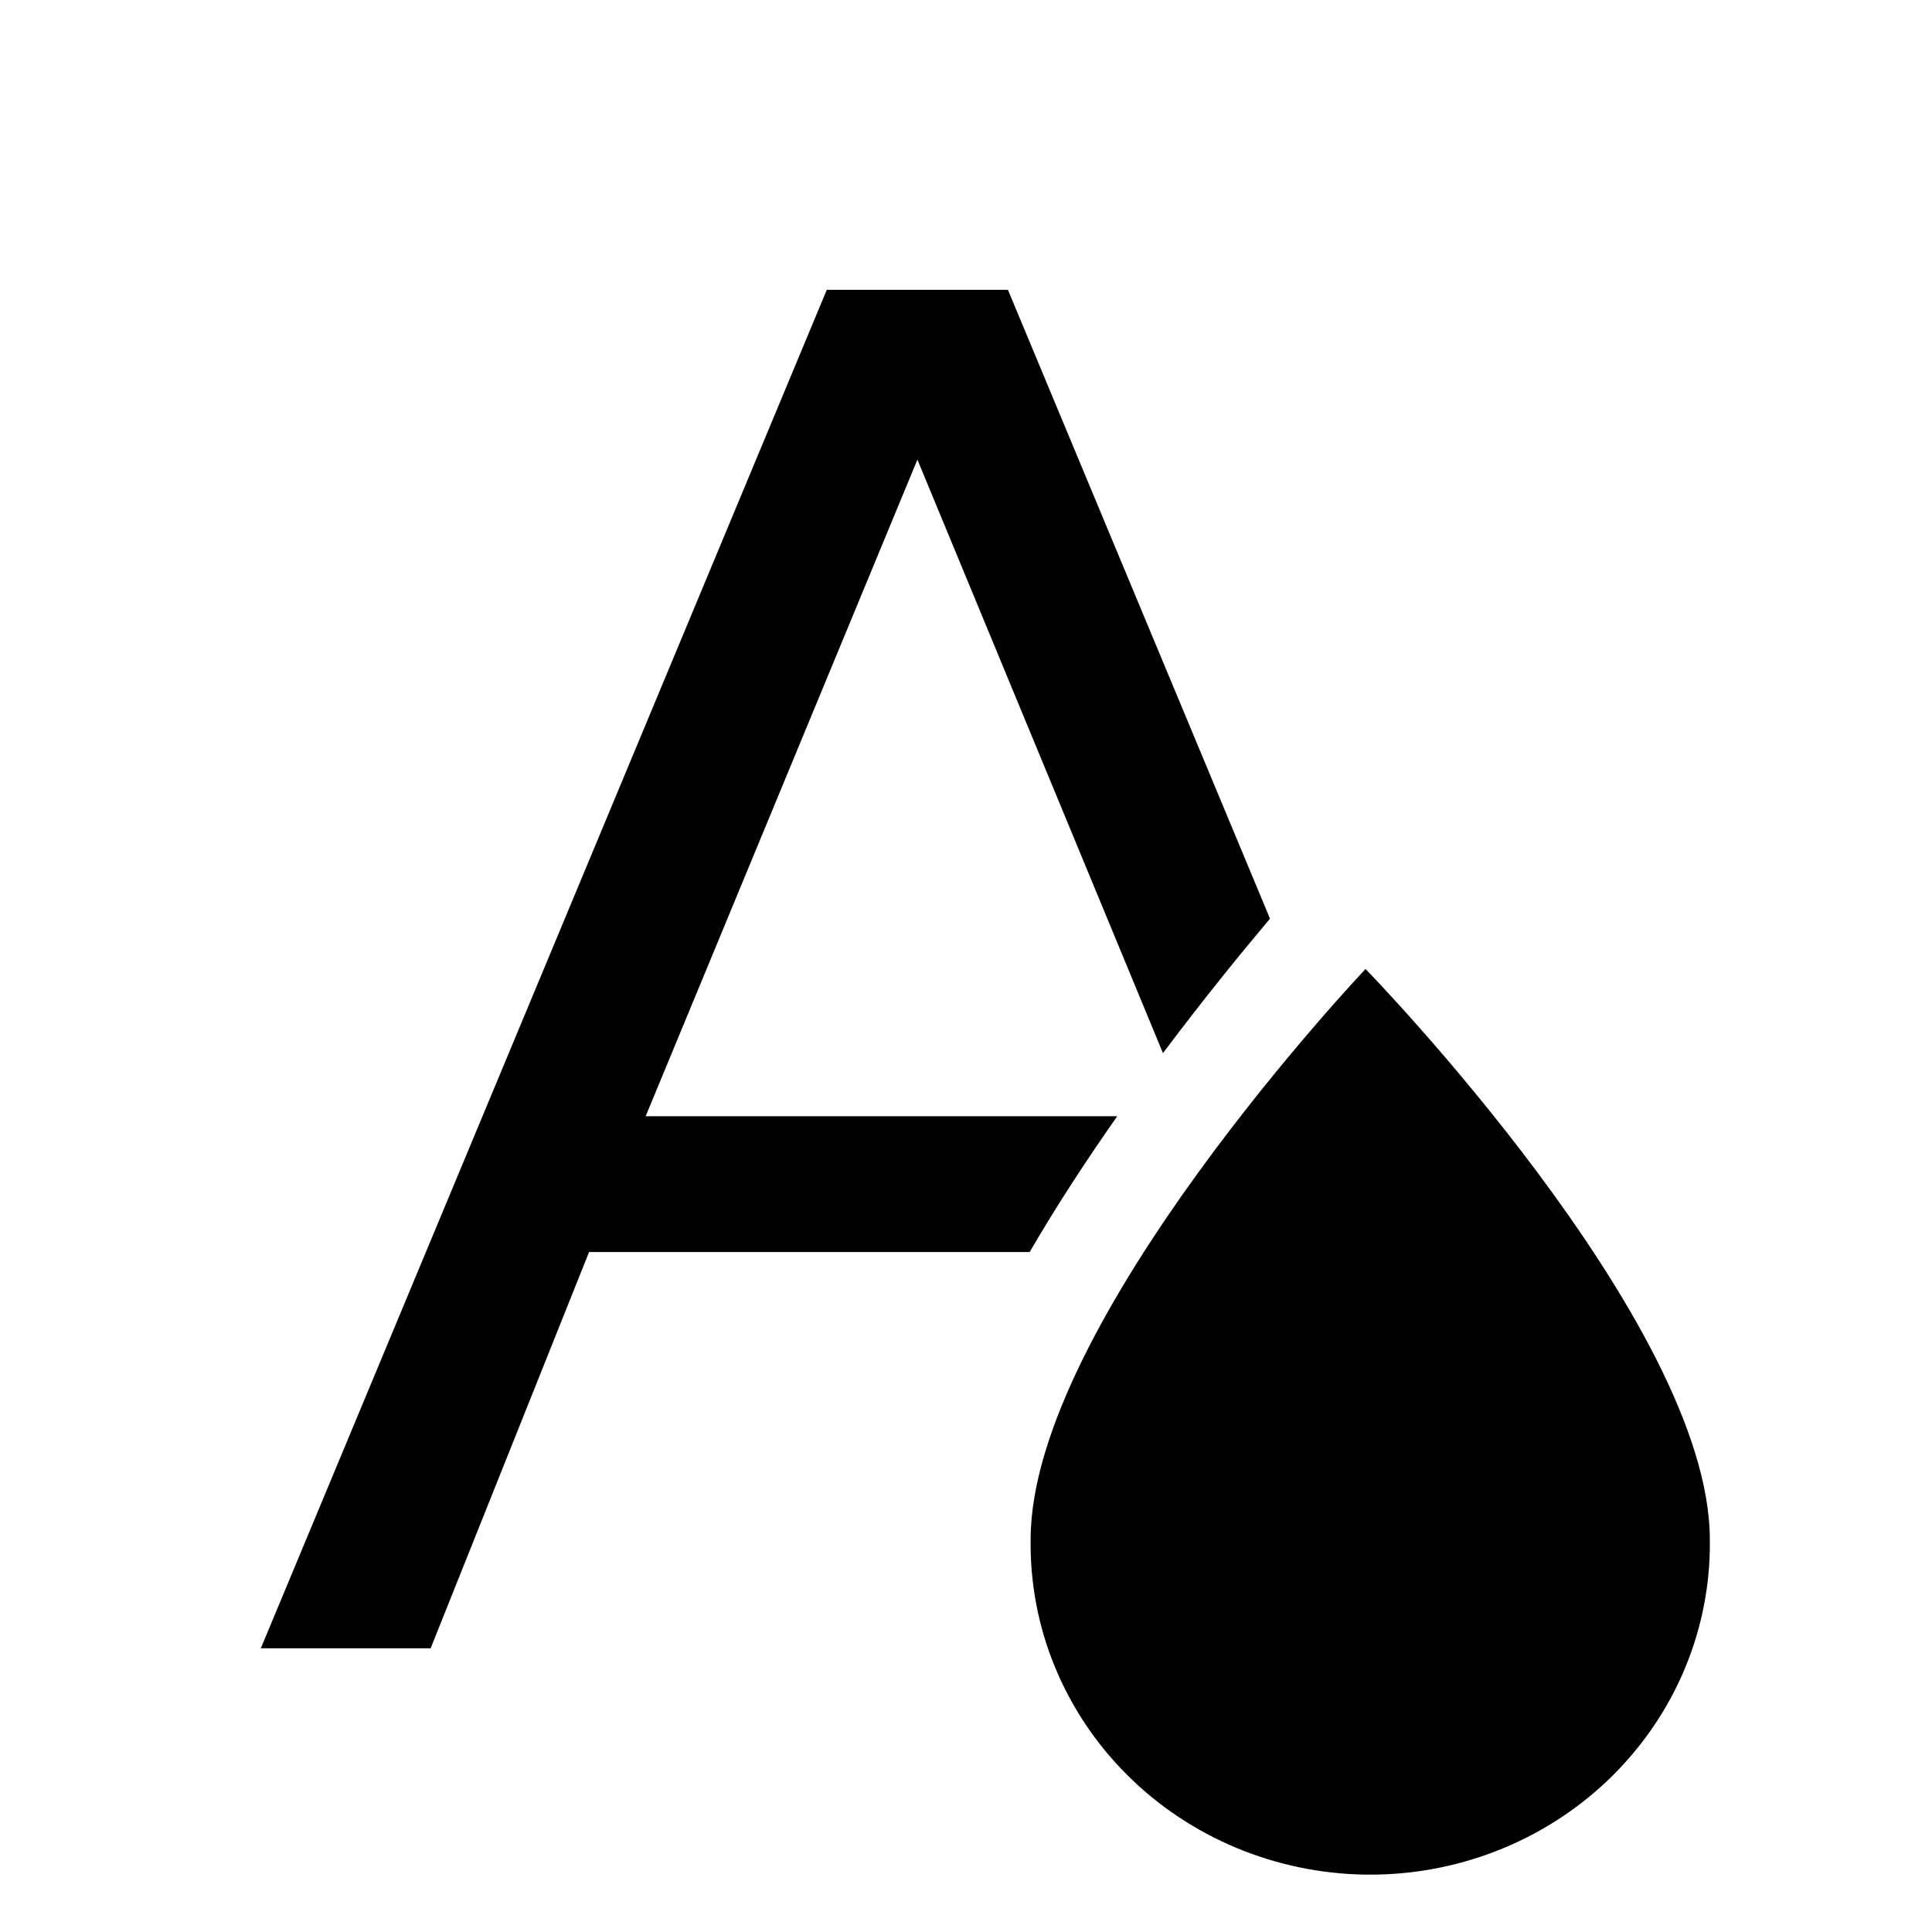
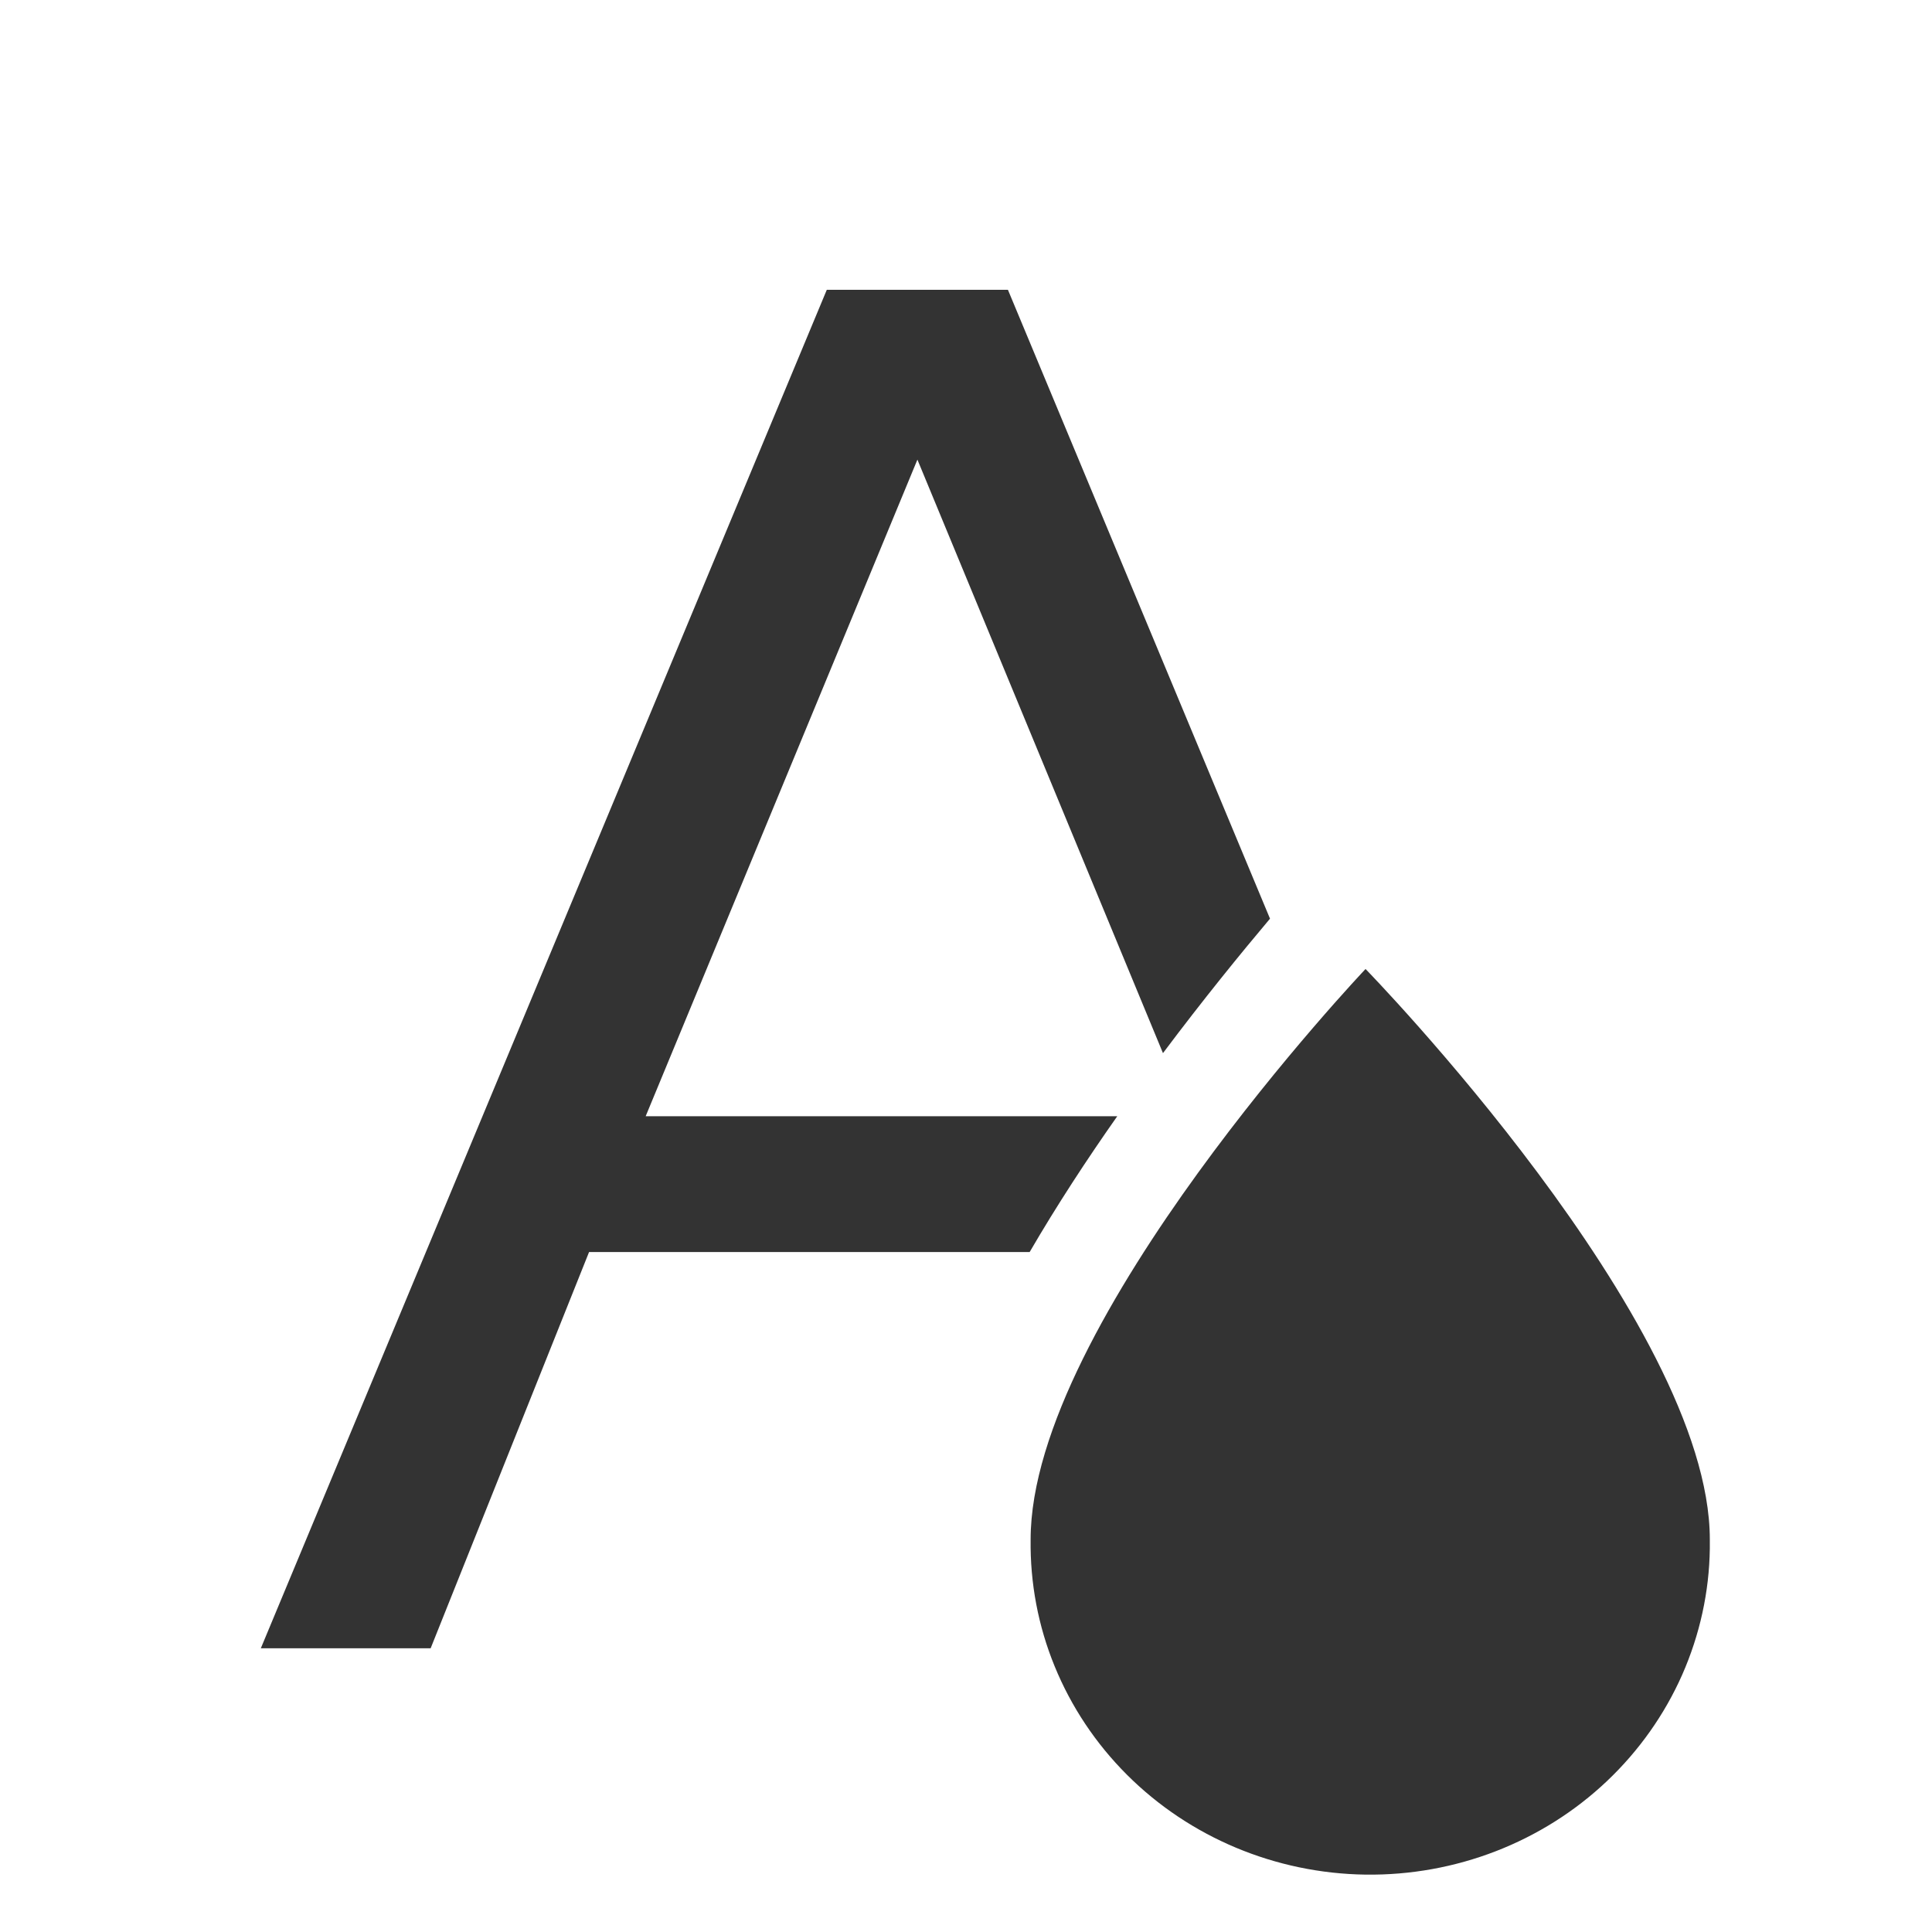
<svg xmlns="http://www.w3.org/2000/svg" width="20" height="20" viewBox="0 0 20 20" fill="none">
-   <path fill-rule="evenodd" clip-rule="evenodd" d="M9.497 4.758L12.039 10.902C12.455 10.347 12.847 9.866 13.147 9.51L10.434 3H8.559L2.7 17.063H4.458L6.098 12.961H10.659C10.941 12.476 11.253 12 11.566 11.555H6.684L9.497 4.758ZM14.136 10.031C14.136 10.031 10.669 13.687 10.669 15.937C10.663 16.387 10.747 16.833 10.918 17.25C11.089 17.668 11.343 18.049 11.665 18.371C12.315 19.021 13.204 19.393 14.136 19.406C15.069 19.418 15.968 19.07 16.636 18.437C16.967 18.123 17.231 17.75 17.414 17.337C17.596 16.924 17.694 16.48 17.7 16.031V15.937C17.7 13.687 14.136 10.031 14.136 10.031Z" fill="black" />
+   <path fill-rule="evenodd" clip-rule="evenodd" d="M9.497 4.758L12.039 10.902C12.455 10.347 12.847 9.866 13.147 9.51L10.434 3H8.559L2.7 17.063H4.458L6.098 12.961H10.659C10.941 12.476 11.253 12 11.566 11.555H6.684L9.497 4.758ZM14.136 10.031C14.136 10.031 10.669 13.687 10.669 15.937C10.663 16.387 10.747 16.833 10.918 17.25C11.089 17.668 11.343 18.049 11.665 18.371C12.315 19.021 13.204 19.393 14.136 19.406C15.069 19.418 15.968 19.07 16.636 18.437C16.967 18.123 17.231 17.75 17.414 17.337C17.596 16.924 17.694 16.48 17.7 16.031V15.937C17.7 13.687 14.136 10.031 14.136 10.031Z" fill="#333333" />
</svg>
